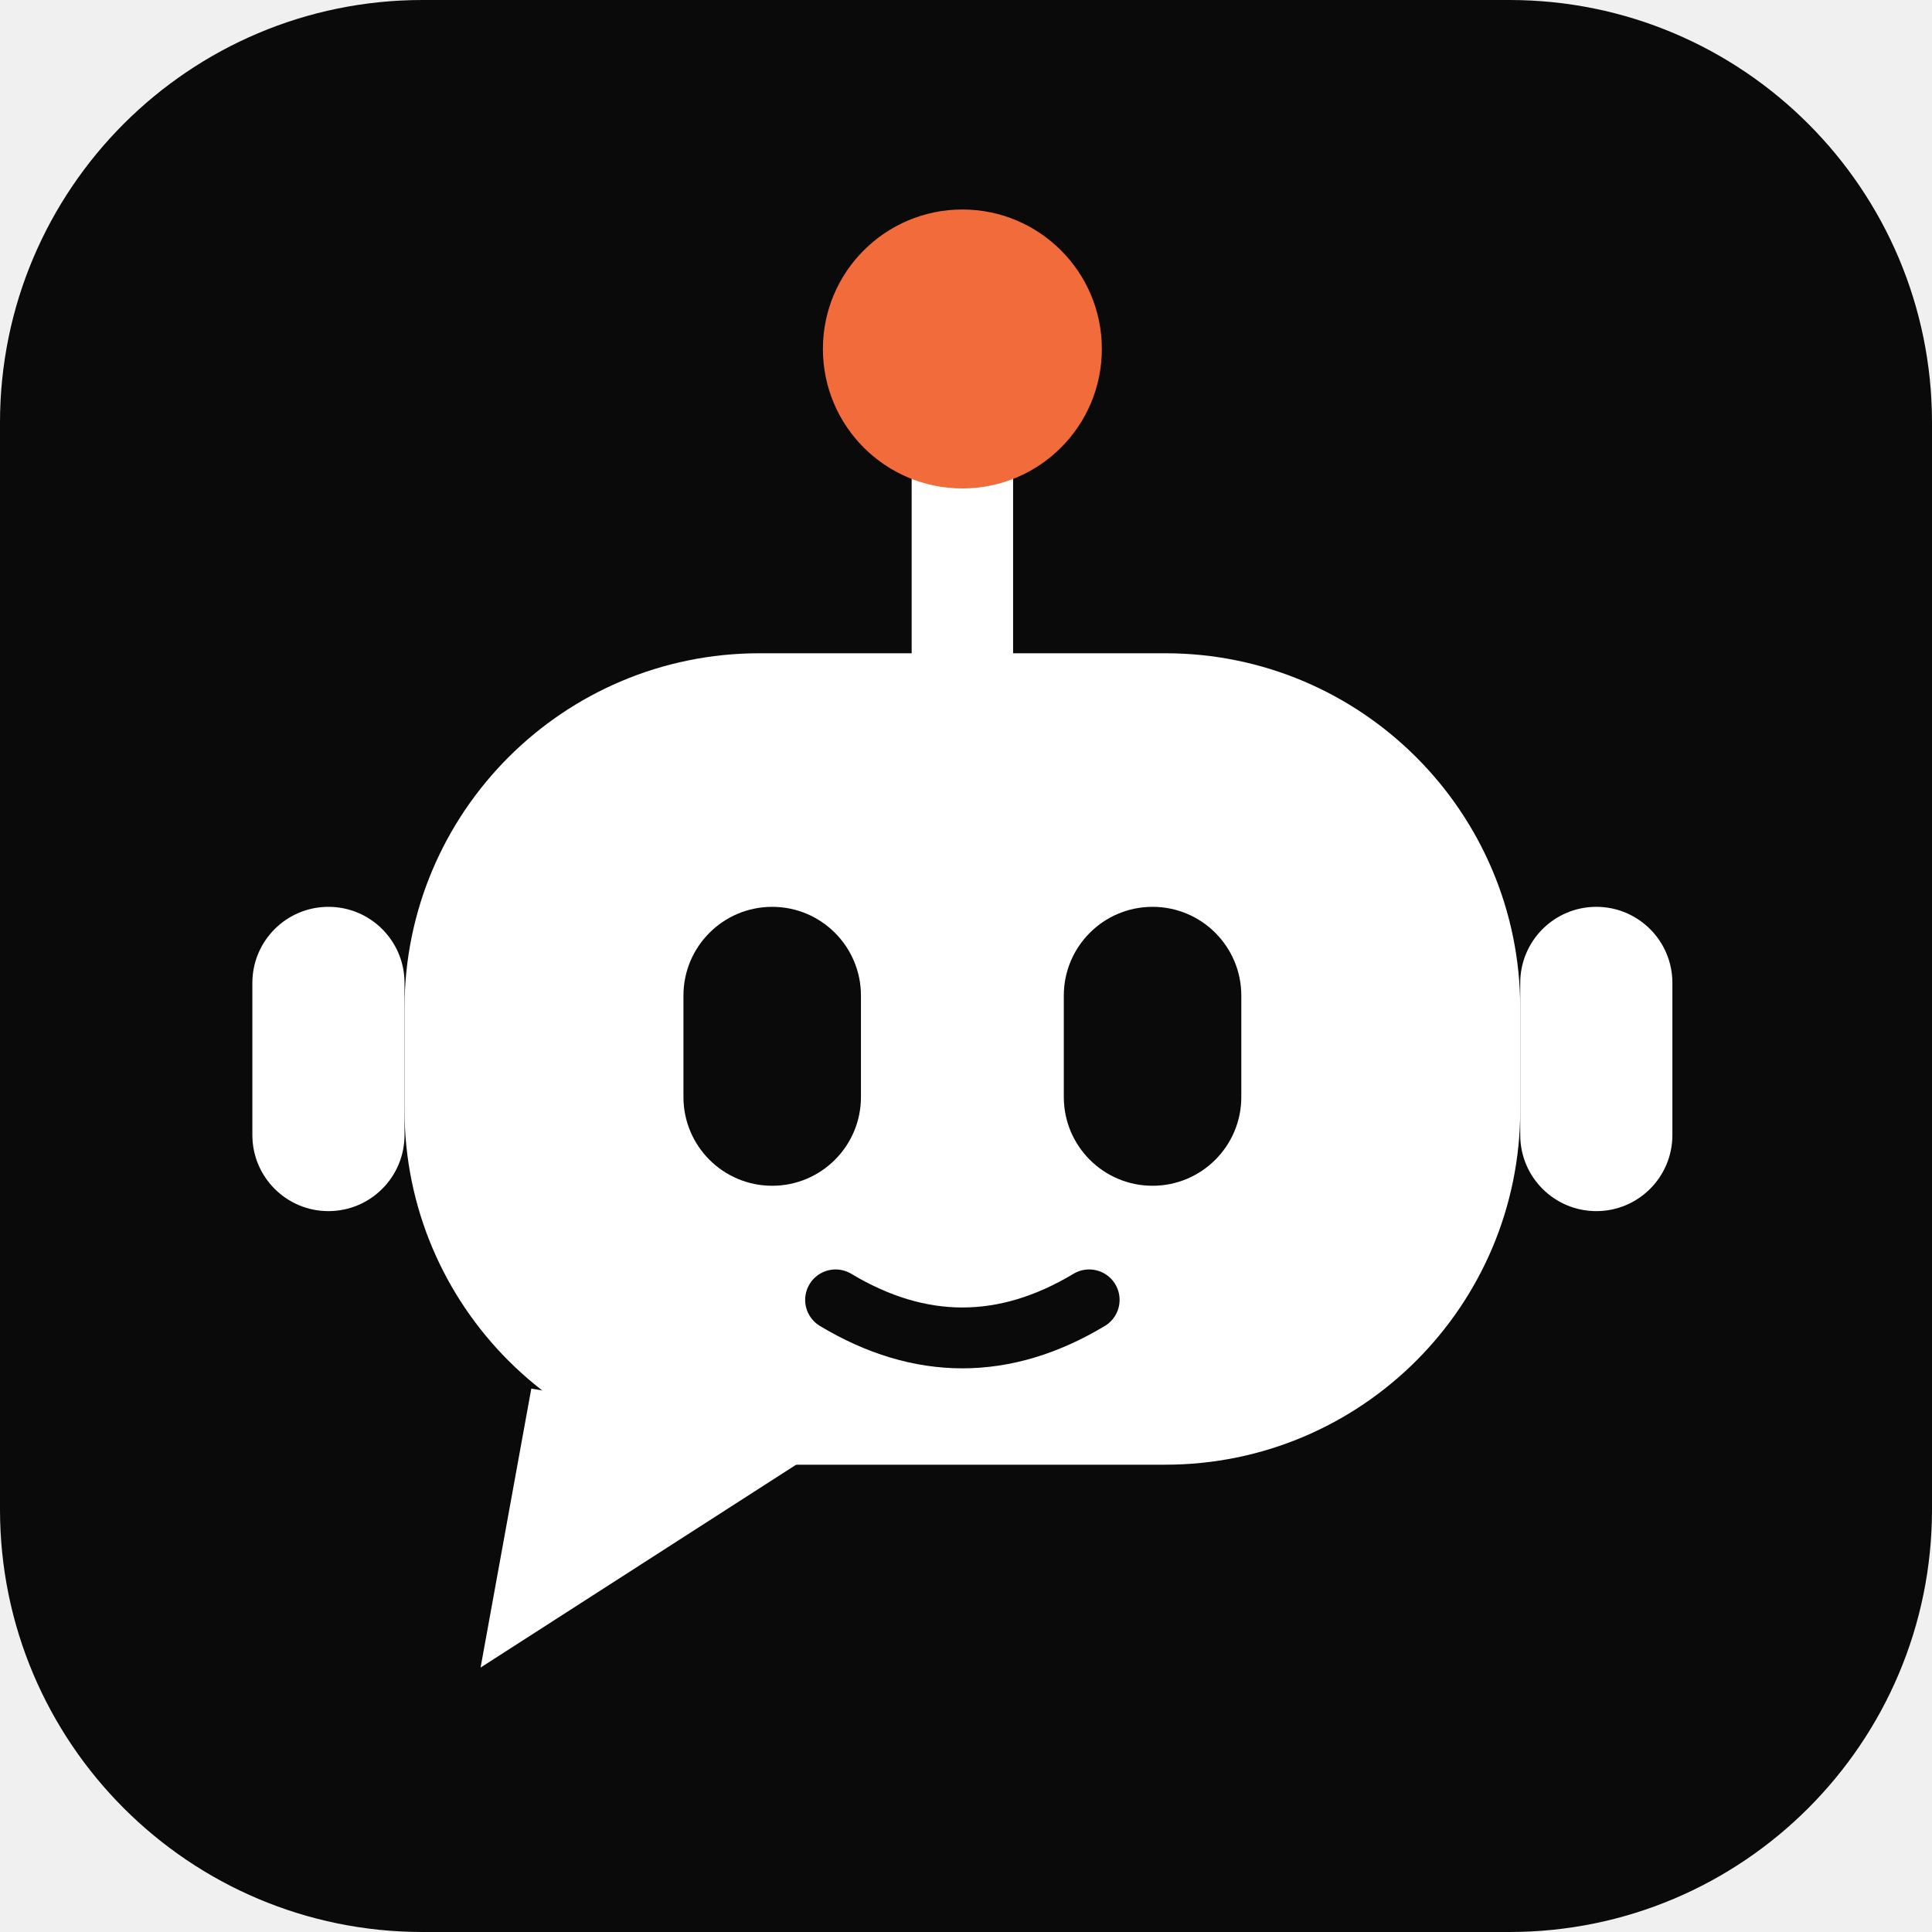
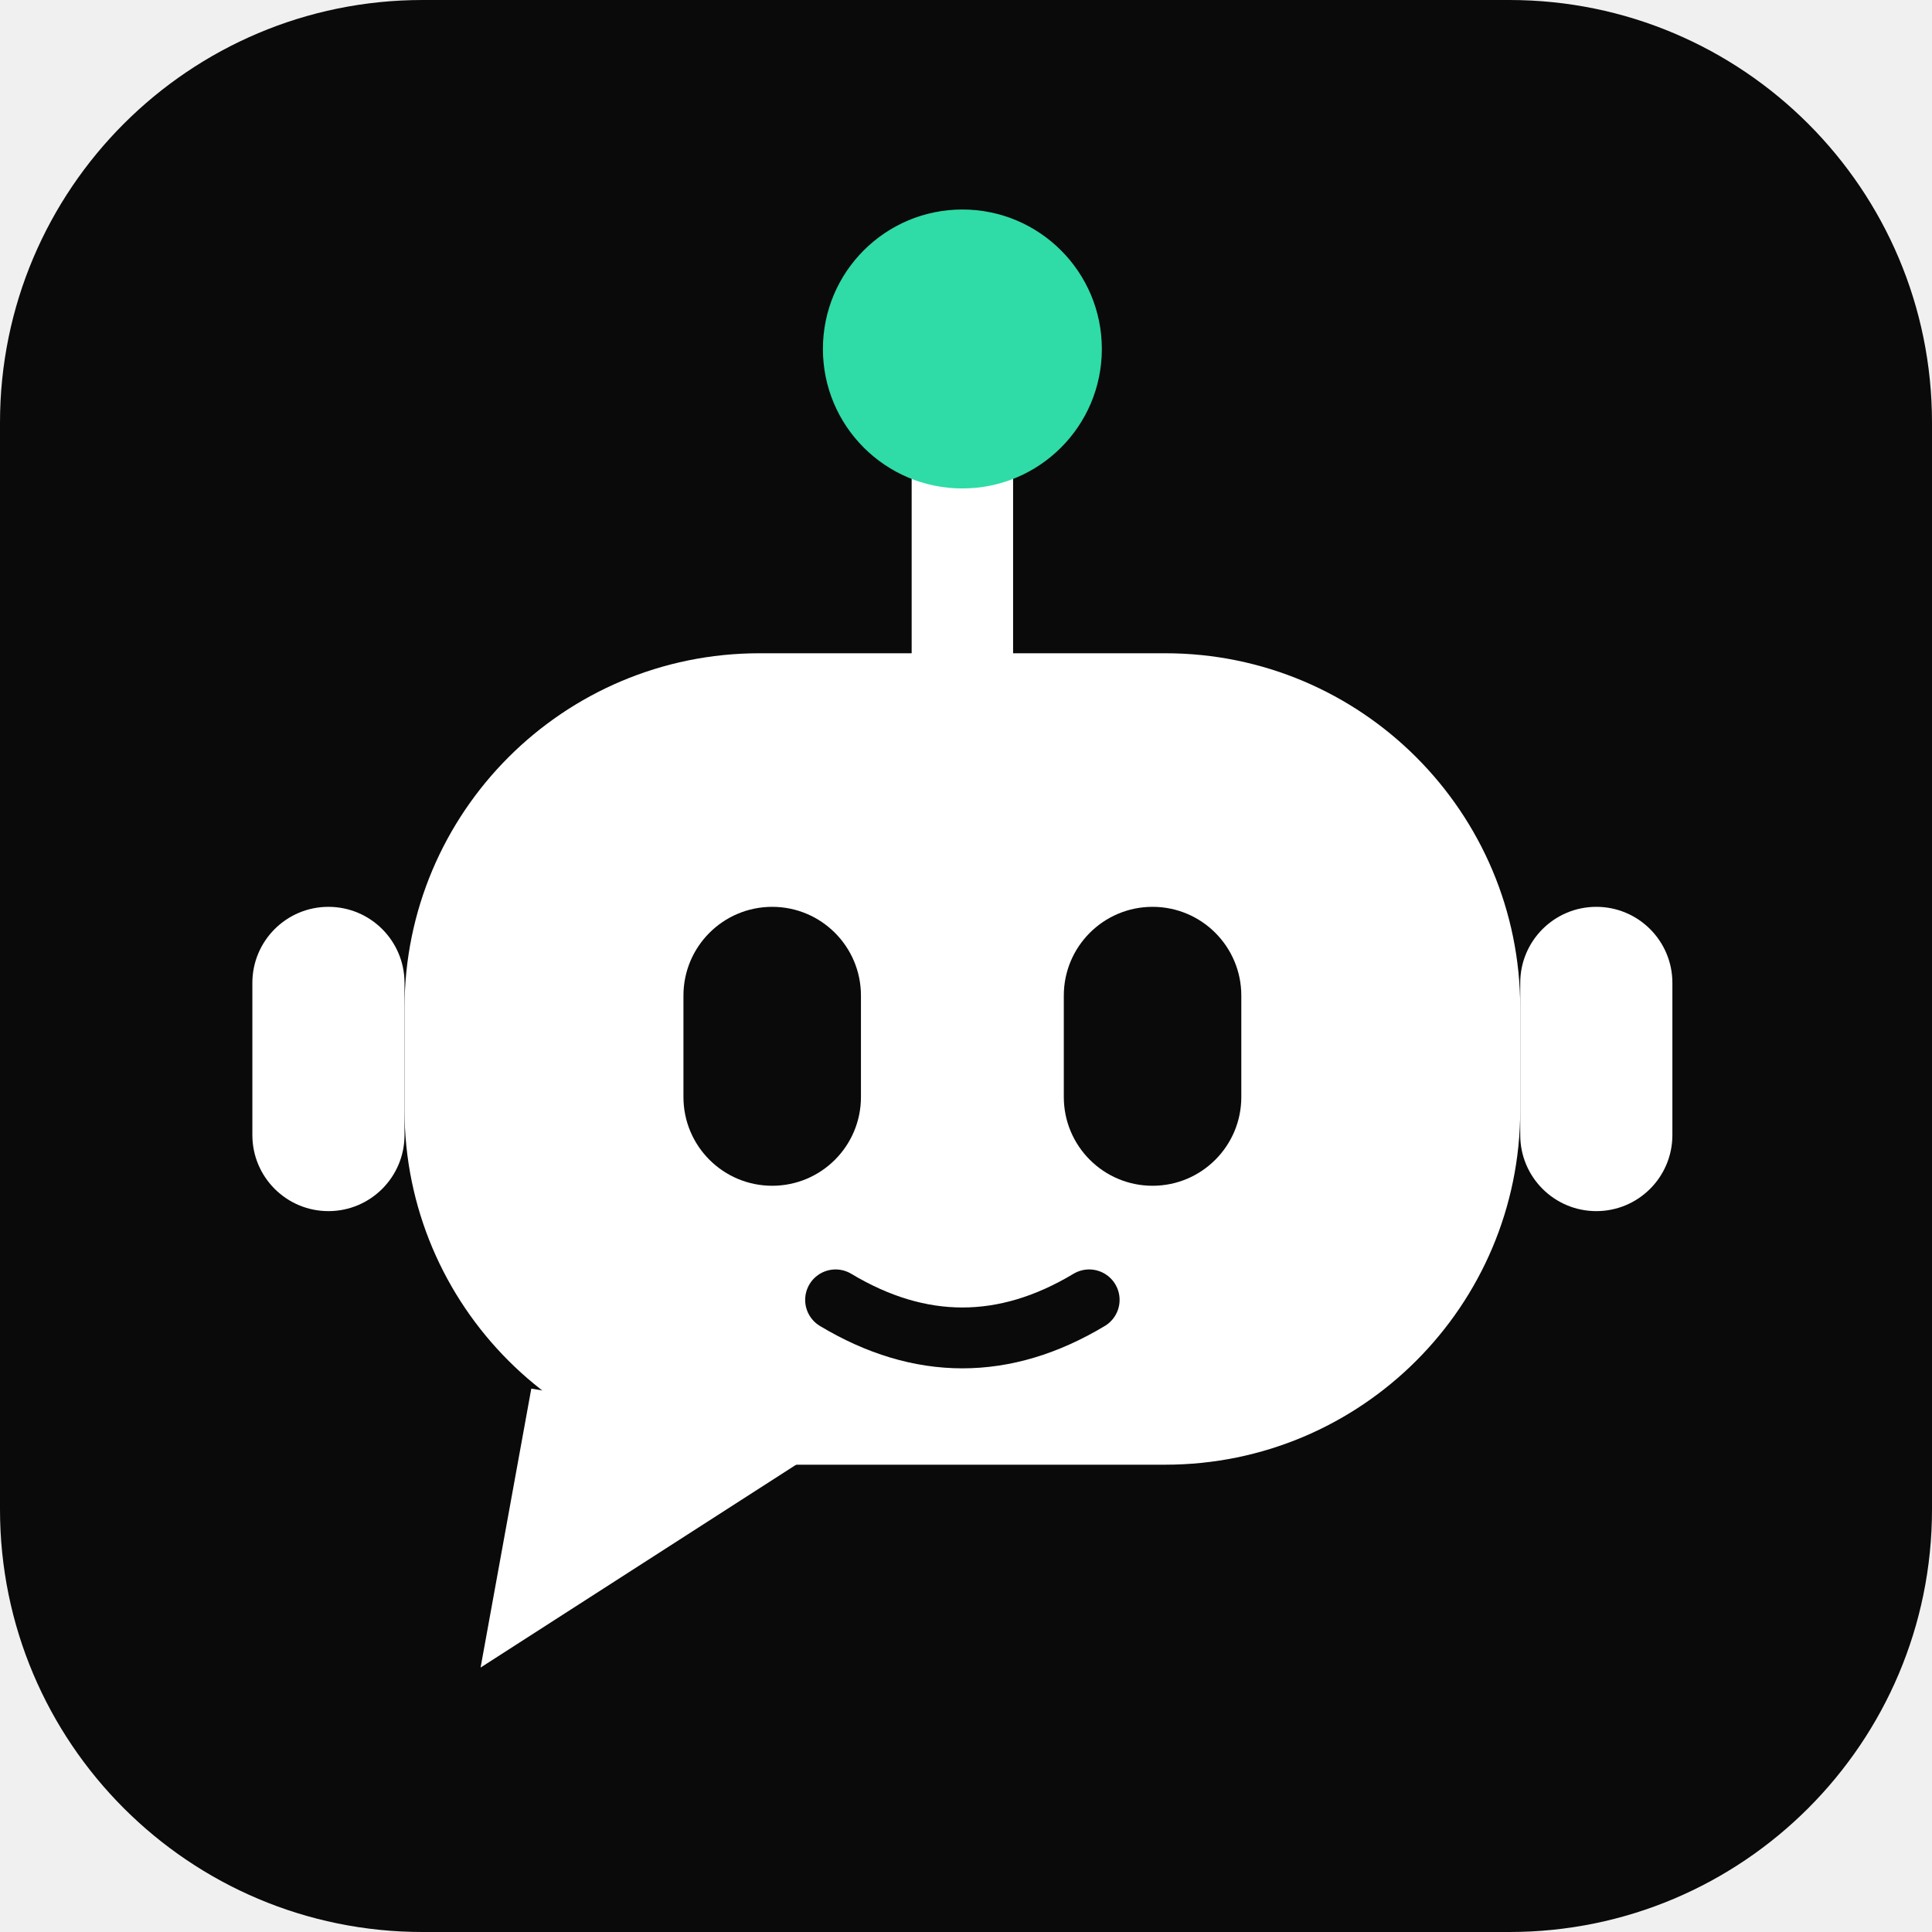
<svg xmlns="http://www.w3.org/2000/svg" viewBox="0 0 64 64" fill="none">
  <rect width="64" height="64" rx="14" fill="#0a0a0a" />
  <g transform="translate(5 4) scale(0.84)">
    <path d="M32 21V12" stroke="#fff" stroke-width="4" stroke-linecap="round" />
-     <circle cx="32" cy="9" r="5.5" fill="#F26B3A" />
+     <circle cx="32" cy="9" r="5.5" fill="#2fdba6" />
    <rect x="4" y="31" width="6" height="12" rx="3" fill="#fff" />
    <rect x="54" y="31" width="6" height="12" rx="3" fill="#fff" />
    <rect x="10" y="21" width="44" height="32" rx="14" fill="#fff" />
    <path d="M15 50 13 61 27 52Z" fill="#fff" />
    <rect x="21" y="31" width="7" height="11" rx="3.5" fill="#0a0a0a" />
    <rect x="36" y="31" width="7" height="11" rx="3.5" fill="#0a0a0a" />
    <path d="M27 46.5q5 3 10 0" stroke="#0a0a0a" stroke-width="2.4" stroke-linecap="round" fill="none" />
  </g>
</svg>
